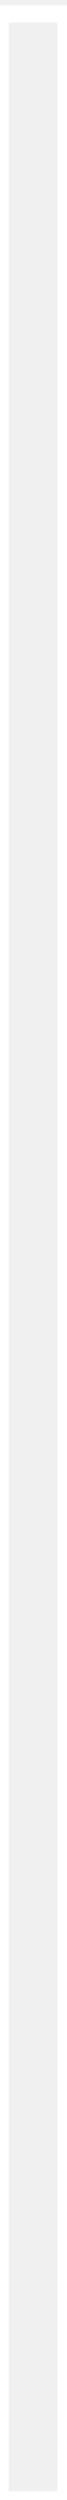
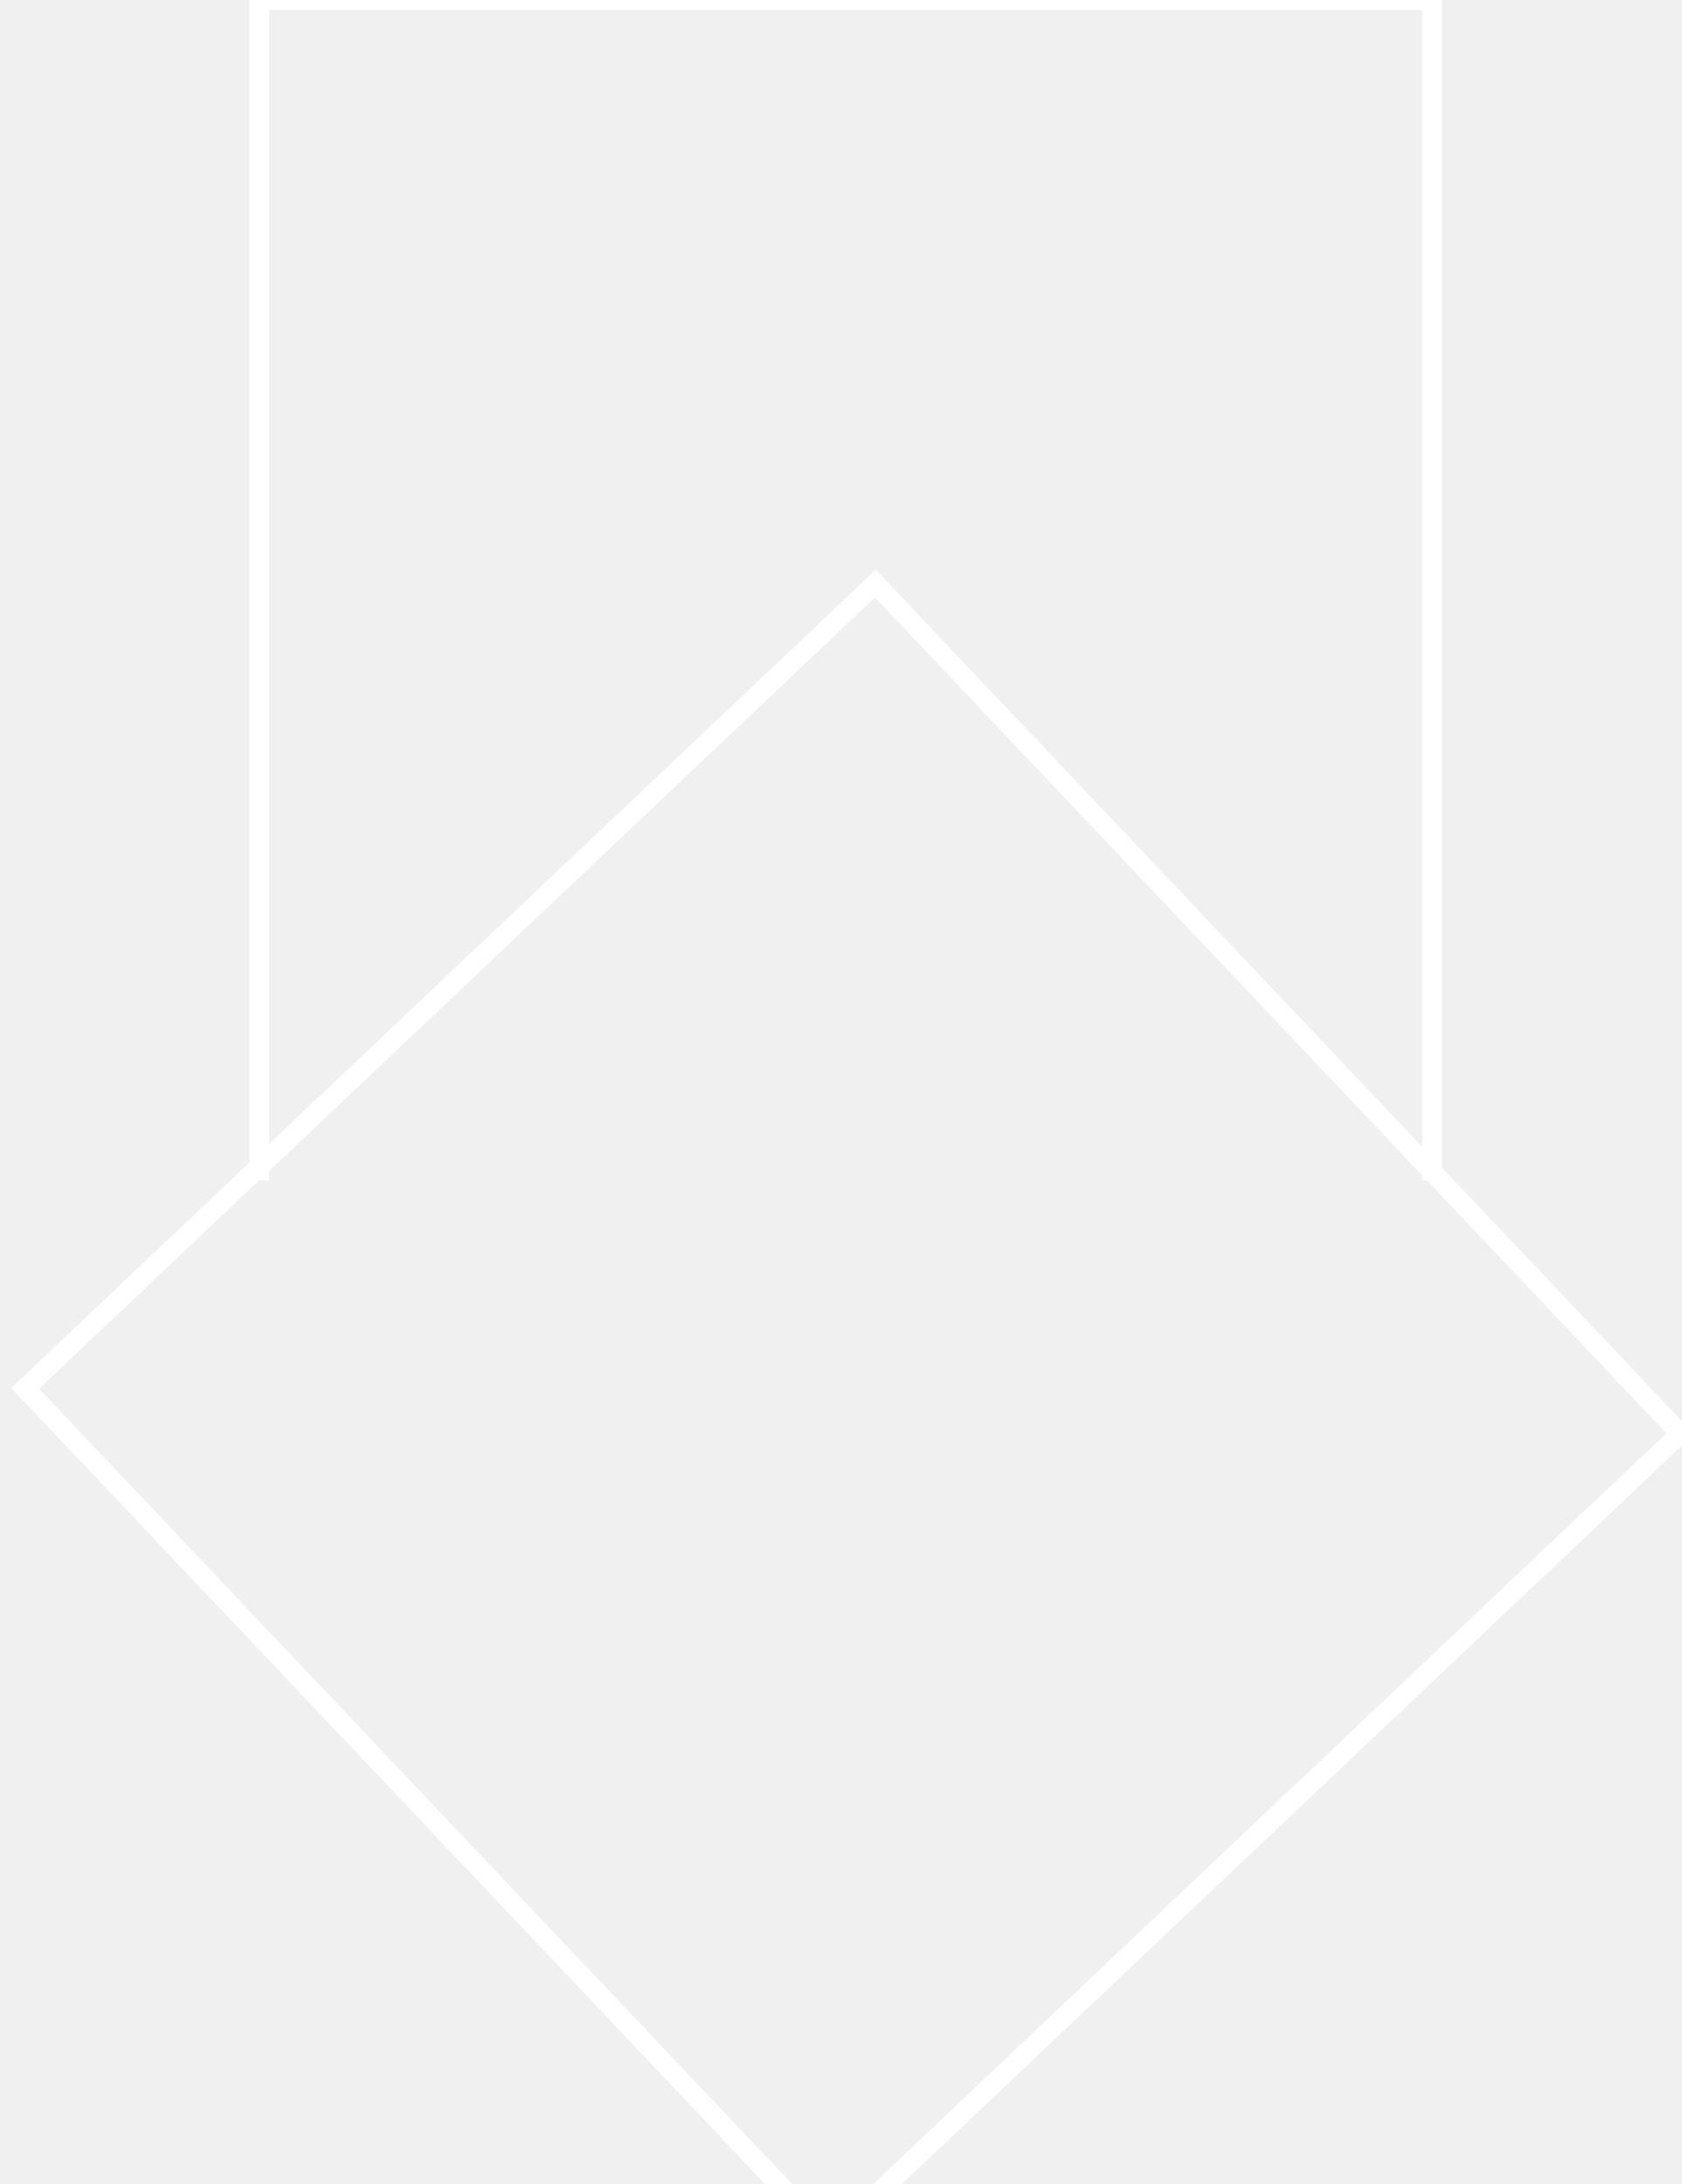
- <svg xmlns="http://www.w3.org/2000/svg" version="1.1" id="Layer_1" x="0px" y="0px" viewBox="0 0 3.8 143.6" enable-background="new 0 0 3.8 143.6" xml:space="preserve">
-   <rect x="0" y="0.8" fill="none" stroke="#FFFFFF" stroke-miterlimit="10" width="3.8" height="142.8" />
+ <svg xmlns="http://www.w3.org/2000/svg" version="1.1" id="Layer_1" x="0px" y="0px" viewBox="0 0 85.6 111.2" enable-background="new 0 0 85.6 111.2" xml:space="preserve">
+   <path fill="none" stroke="#FFFFFF" stroke-linecap="square" stroke-miterlimit="10" d="M165.8,89.8" />
+   <path fill="none" stroke="#FFFFFF" stroke-miterlimit="10" d="M-7.4,52.8" />
+   <polyline fill="none" stroke="#FFFFFF" stroke-linecap="square" stroke-miterlimit="10" points="13.2,59.6 13.2,0 72.9,0 72.9,59.6   " />
+   <rect x="13.6" y="42.1" transform="matrix(0.6875 0.7262 -0.7262 0.6875 65.7841 -9.1059)" fill="none" stroke="#FFFFFF" stroke-linecap="square" stroke-miterlimit="10" width="59.6" height="59.6" />
</svg>
